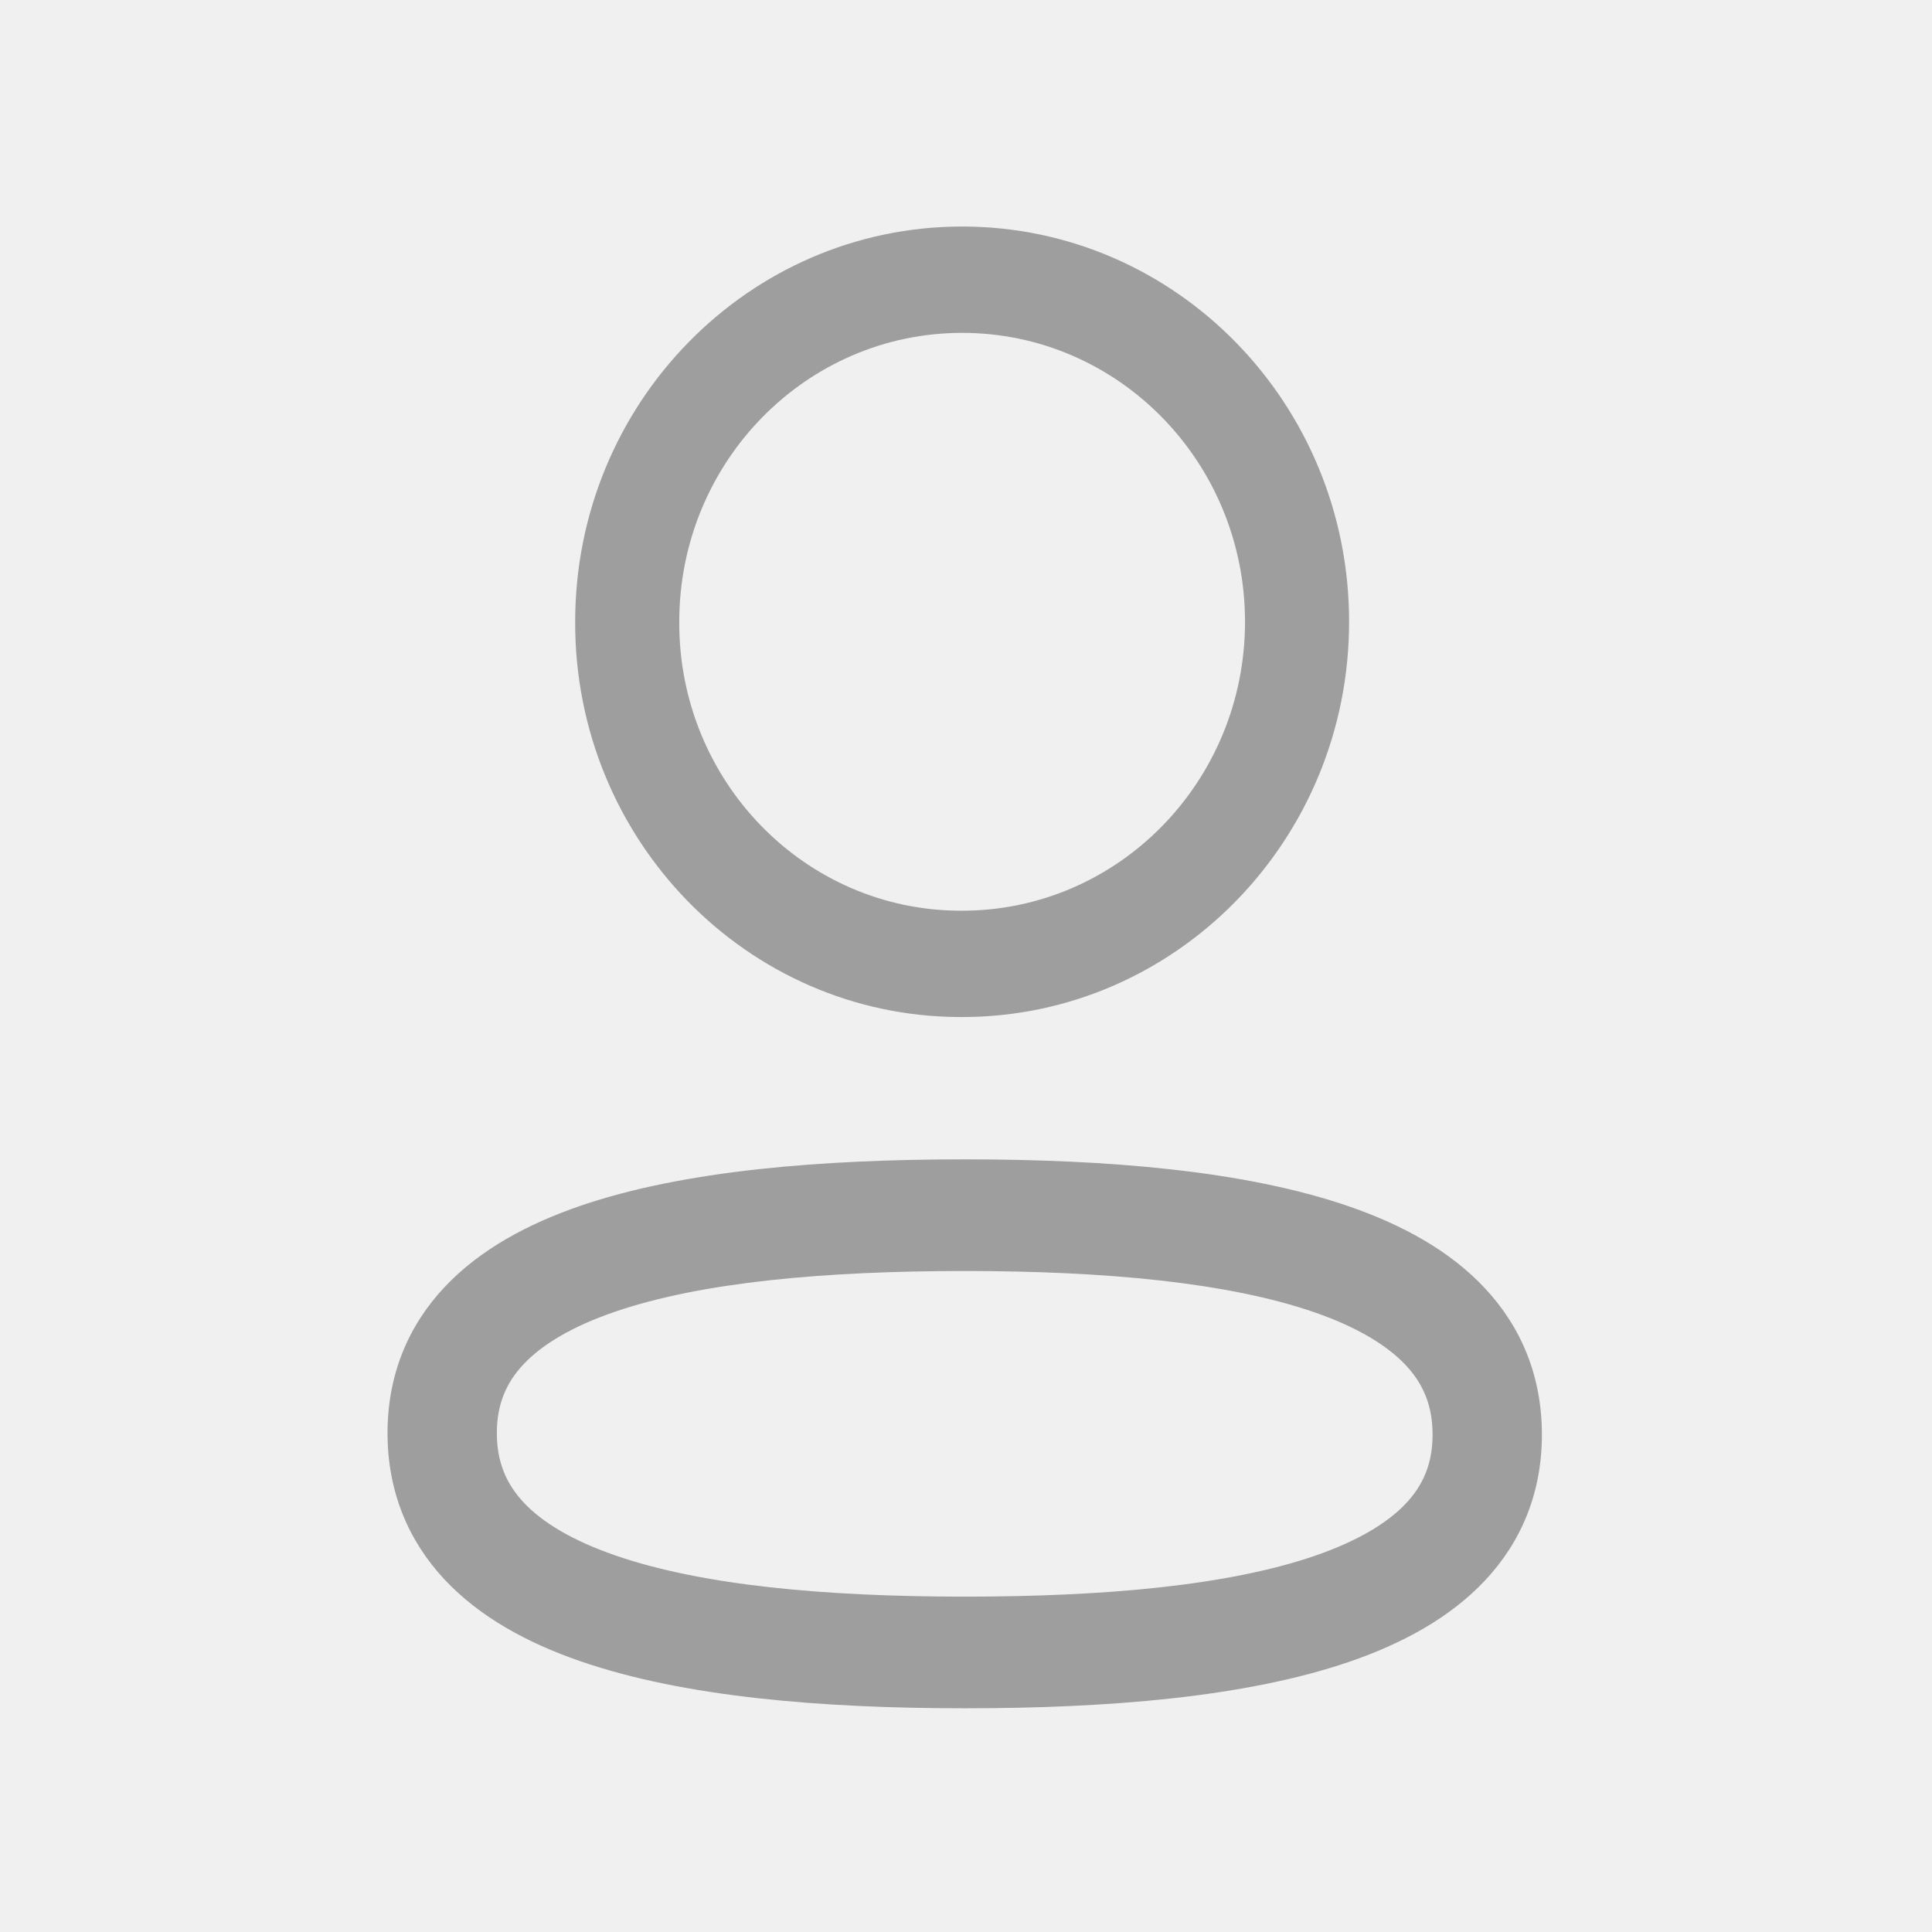
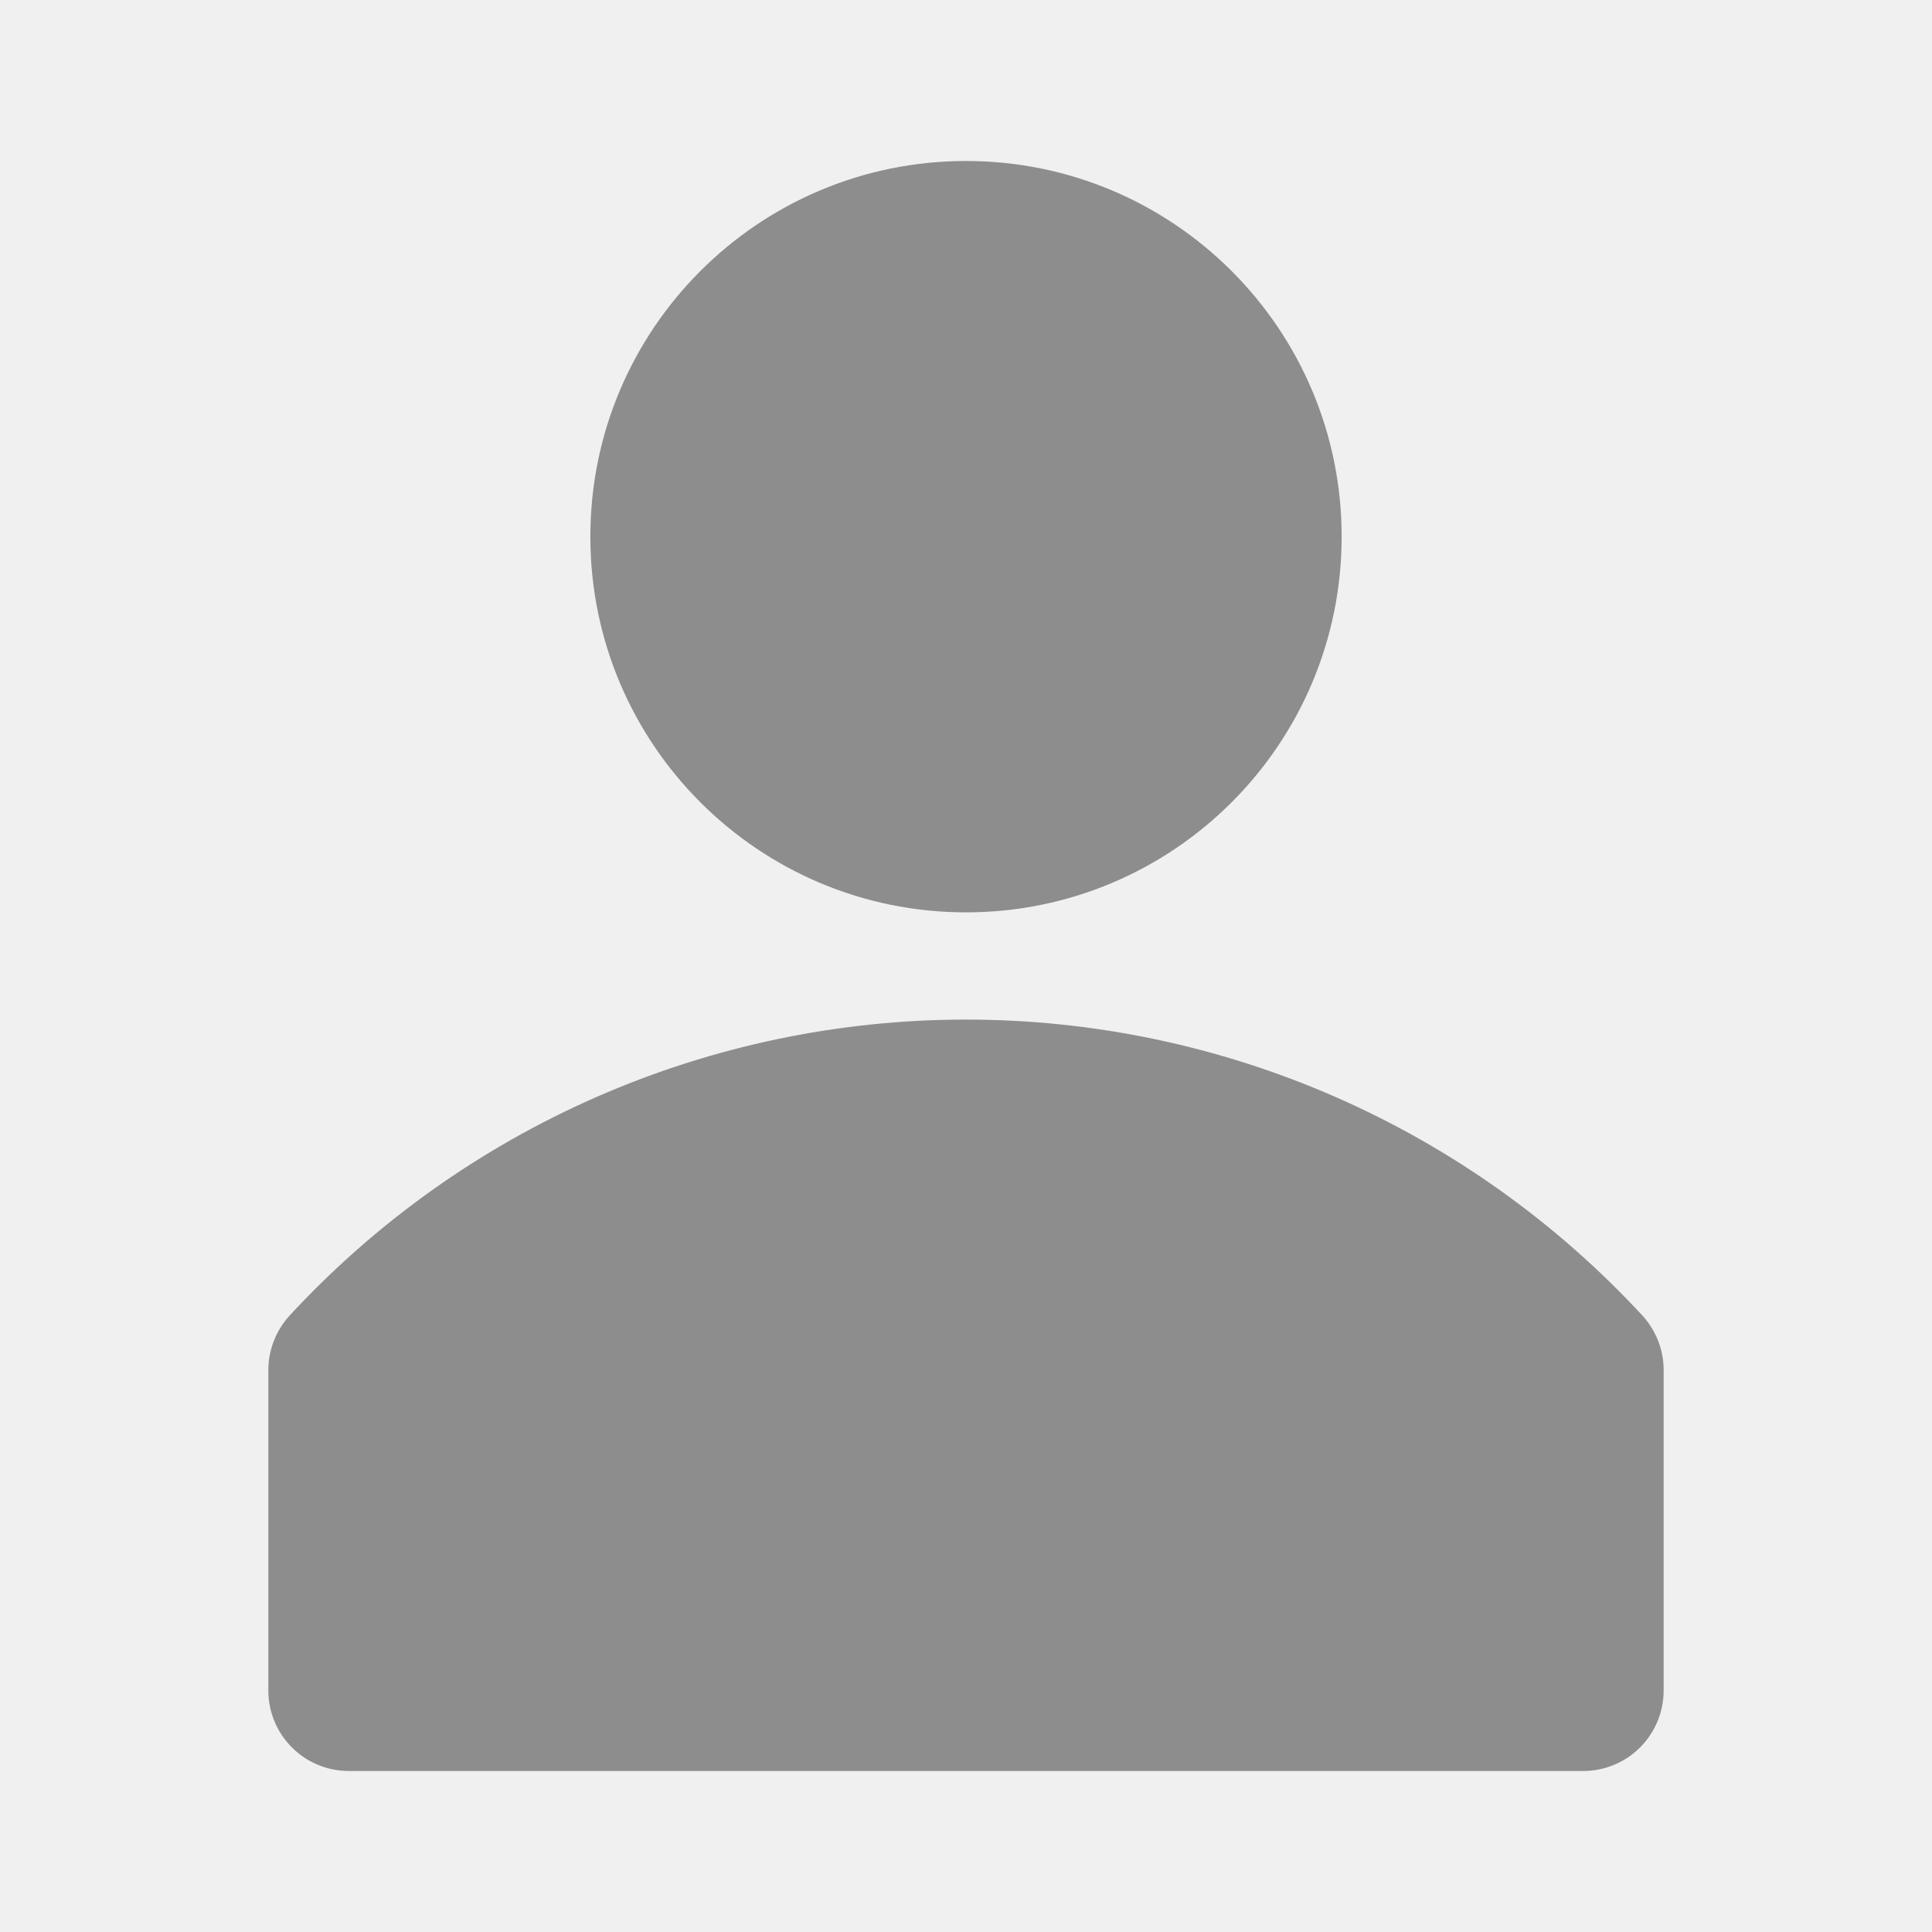
- <svg xmlns="http://www.w3.org/2000/svg" width="24" height="24" viewBox="0 0 24 24" fill="none">
-   <path d="M11.985 14.402C10.22 14.402 8.505 14.536 7.21 14.979C6.56 15.202 5.965 15.52 5.526 15.985C5.072 16.466 4.814 17.078 4.814 17.802H6.172C6.172 17.444 6.289 17.175 6.504 16.947C6.736 16.701 7.107 16.477 7.642 16.294C8.718 15.926 10.248 15.789 11.985 15.789V14.402ZM4.814 17.802C4.814 18.525 5.07 19.137 5.521 19.62C5.958 20.087 6.55 20.408 7.2 20.633C8.493 21.082 10.209 21.221 11.985 21.221V19.834C10.24 19.834 8.71 19.693 7.638 19.32C7.105 19.135 6.735 18.91 6.504 18.663C6.289 18.432 6.172 18.162 6.172 17.802H4.814ZM11.985 21.221C13.75 21.221 15.465 21.087 16.759 20.644C17.41 20.421 18.004 20.103 18.443 19.638C18.897 19.157 19.154 18.546 19.154 17.821H17.796C17.796 18.179 17.68 18.448 17.465 18.676C17.233 18.922 16.862 19.145 16.327 19.329C15.252 19.697 13.721 19.834 11.985 19.834V21.221ZM19.154 17.821C19.154 17.099 18.899 16.487 18.447 16.004C18.012 15.537 17.419 15.216 16.769 14.99C15.476 14.541 13.761 14.402 11.985 14.402V15.789C13.729 15.789 15.259 15.931 16.332 16.303C16.864 16.488 17.234 16.714 17.465 16.961C17.68 17.191 17.796 17.462 17.796 17.821H19.154Z" fill="#9E9E9E" />
-   <path d="M7.791 7.724L8.438 7.726V7.724H7.791ZM11.923 11.974L11.921 12.634H11.923V11.974ZM11.952 12.634C14.607 12.634 16.759 10.435 16.759 7.724H15.466C15.466 9.706 13.893 11.313 11.952 11.313V12.634ZM16.759 7.724C16.759 5.012 14.607 2.814 11.952 2.814V4.135C13.893 4.135 15.466 5.742 15.466 7.724H16.759ZM11.952 2.814C9.297 2.814 7.145 5.012 7.145 7.724H8.438C8.438 5.742 10.011 4.135 11.952 4.135V2.814ZM7.145 7.722C7.136 10.425 9.274 12.625 11.921 12.634L11.925 11.313C9.993 11.307 8.431 9.7 8.438 7.726L7.145 7.722ZM11.923 12.634H11.952V11.313H11.923V12.634Z" fill="#9E9E9E" />
+ <svg xmlns="http://www.w3.org/2000/svg" width="30" height="30" viewBox="0 0 30 30" fill="none">
+   <g clip-path="url(#clip0_3647_428)">
+     <path d="M25.508 20.433C24.169 18.983 22.544 17.825 20.736 17.033C18.927 16.241 16.974 15.832 15 15.832C13.026 15.832 11.073 16.241 9.264 17.033C7.456 17.825 5.831 18.983 4.492 20.433C4.285 20.662 4.169 20.959 4.167 21.267V26.267C4.171 26.595 4.305 26.909 4.539 27.14C4.773 27.371 5.088 27.5 5.417 27.5H24.583C24.915 27.5 25.233 27.368 25.467 27.134C25.702 26.899 25.833 26.581 25.833 26.25V21.25C25.827 20.948 25.711 20.658 25.508 20.433Z" fill="#8D8D8D" />
+     <path d="M15 14.167C18.222 14.167 20.833 11.555 20.833 8.333C20.833 5.112 18.222 2.5 15 2.5C11.778 2.5 9.167 5.112 9.167 8.333C9.167 11.555 11.778 14.167 15 14.167Z" fill="#8D8D8D" />
+   </g>
+   <defs>
+     <clipPath id="clip0_3647_428">
+       <rect width="30" height="30" fill="white" />
+     </clipPath>
+   </defs>
</svg>
